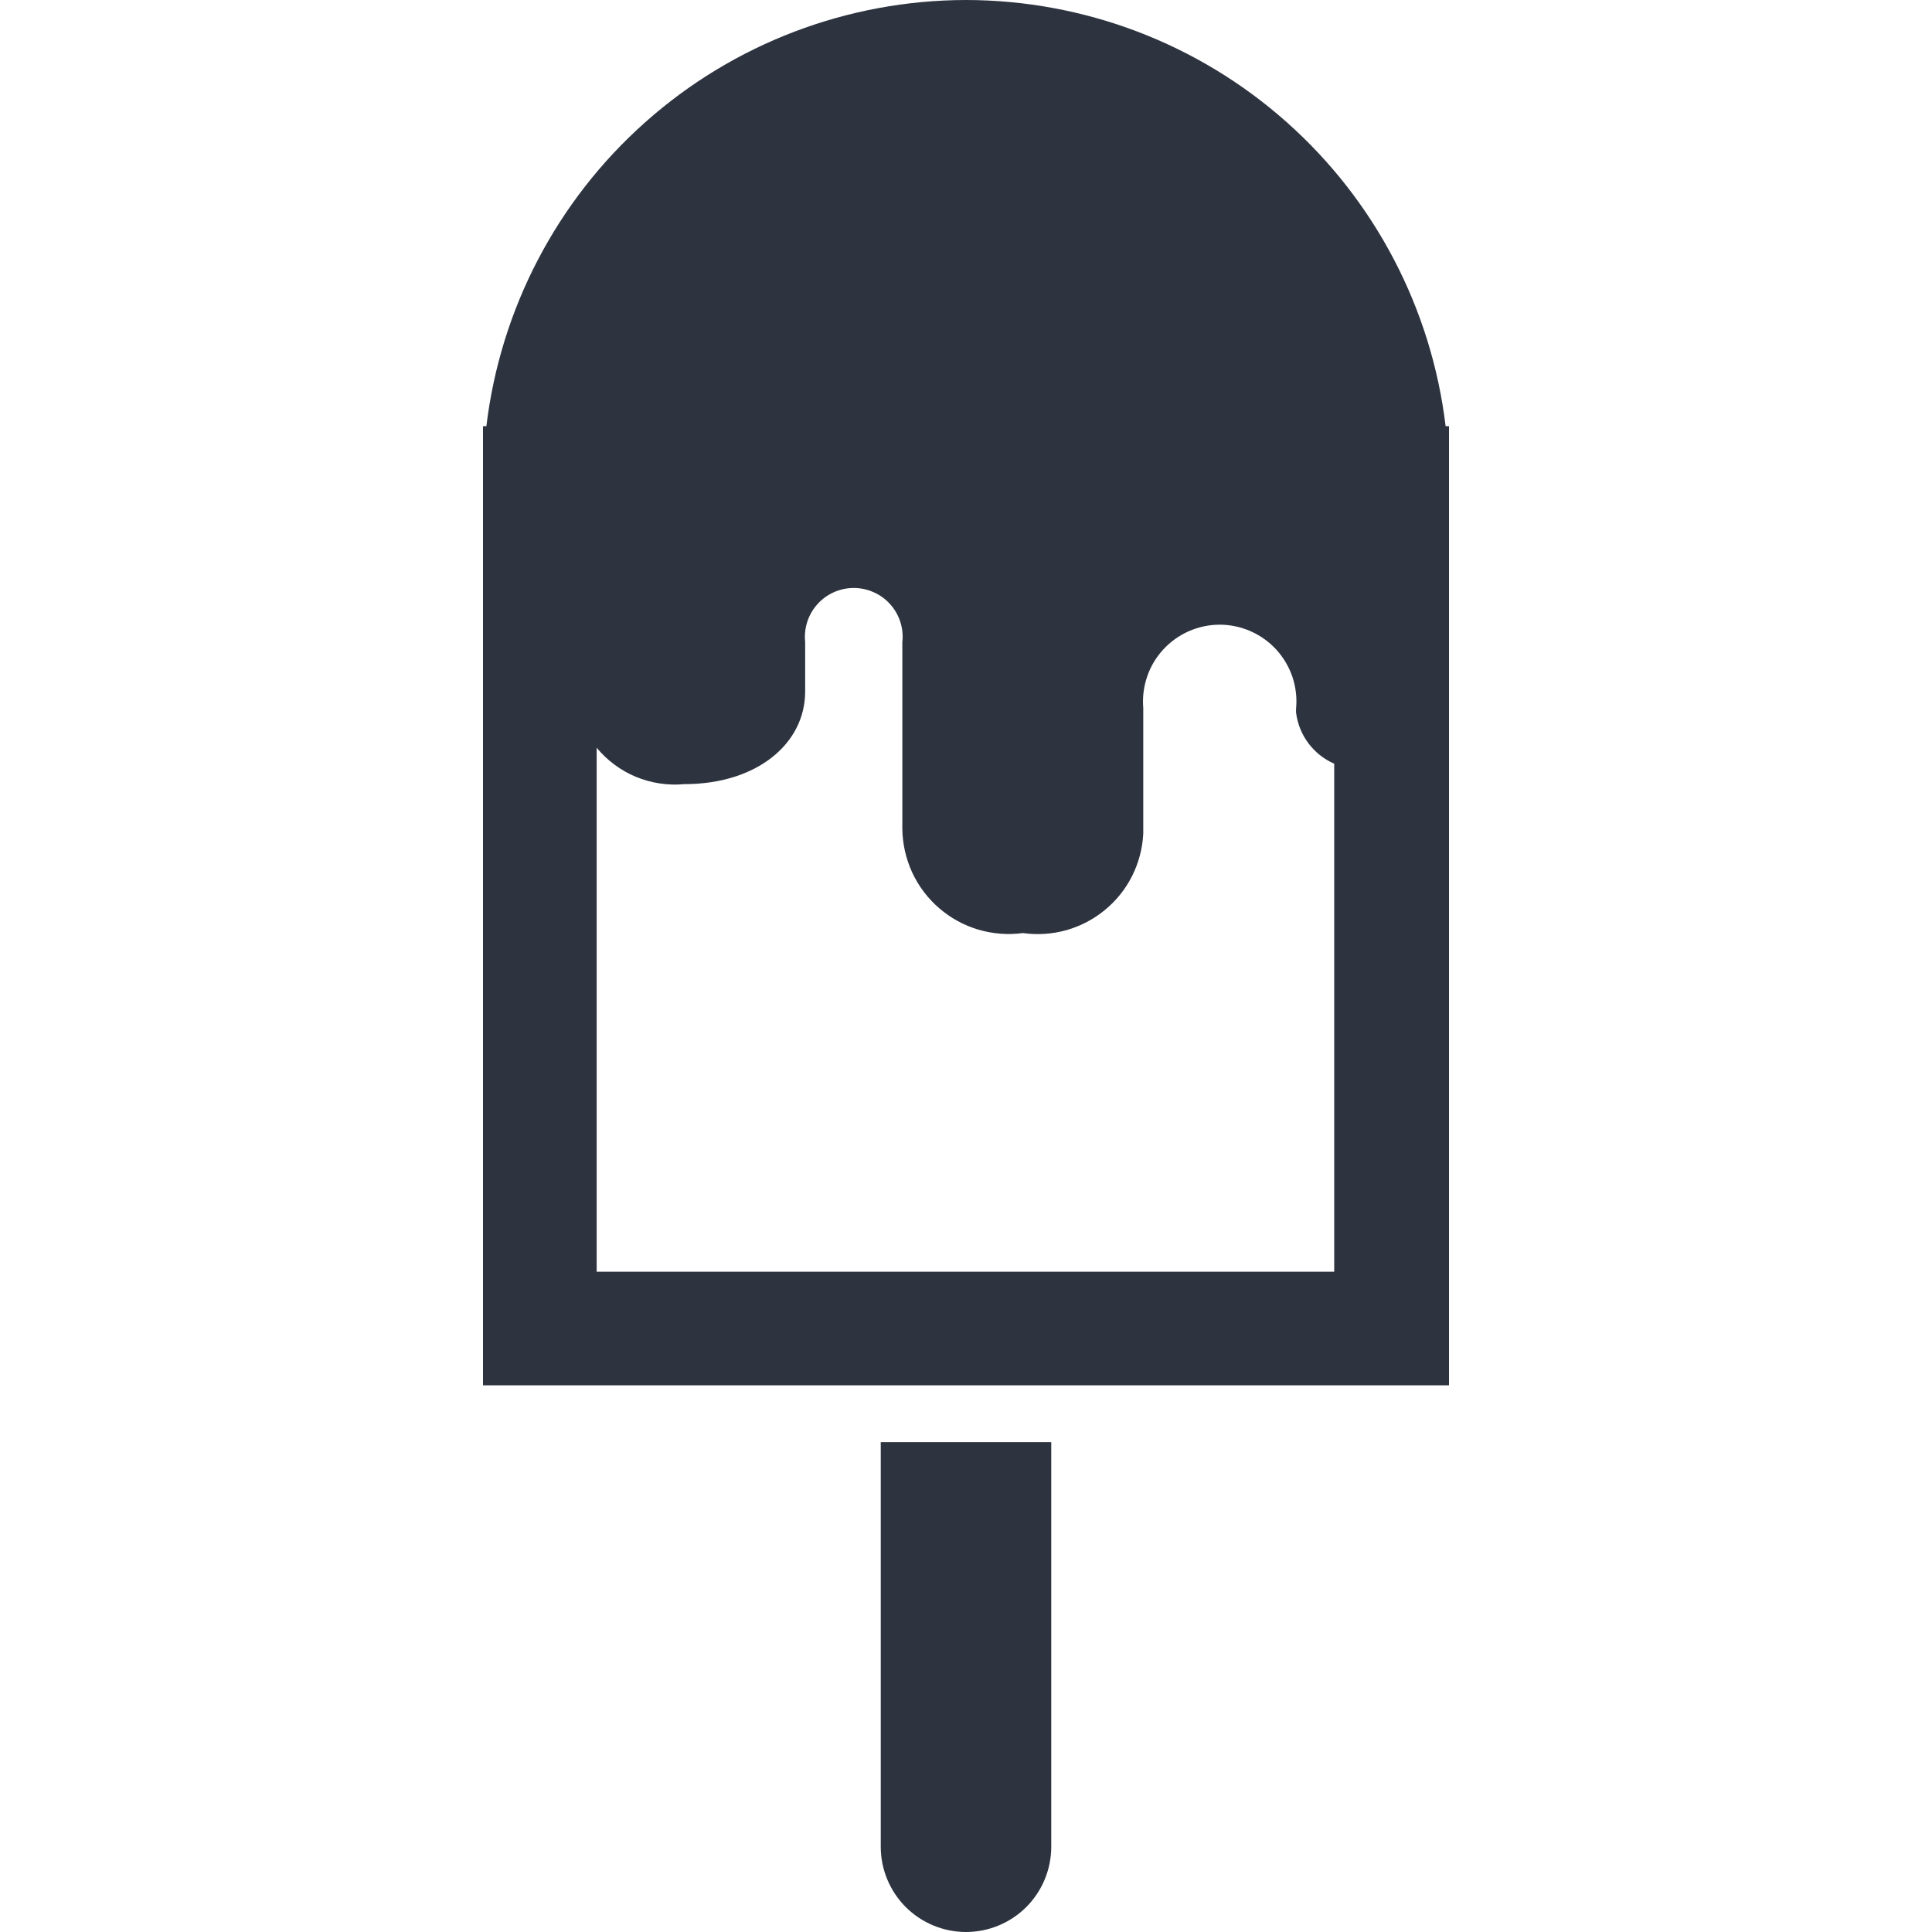
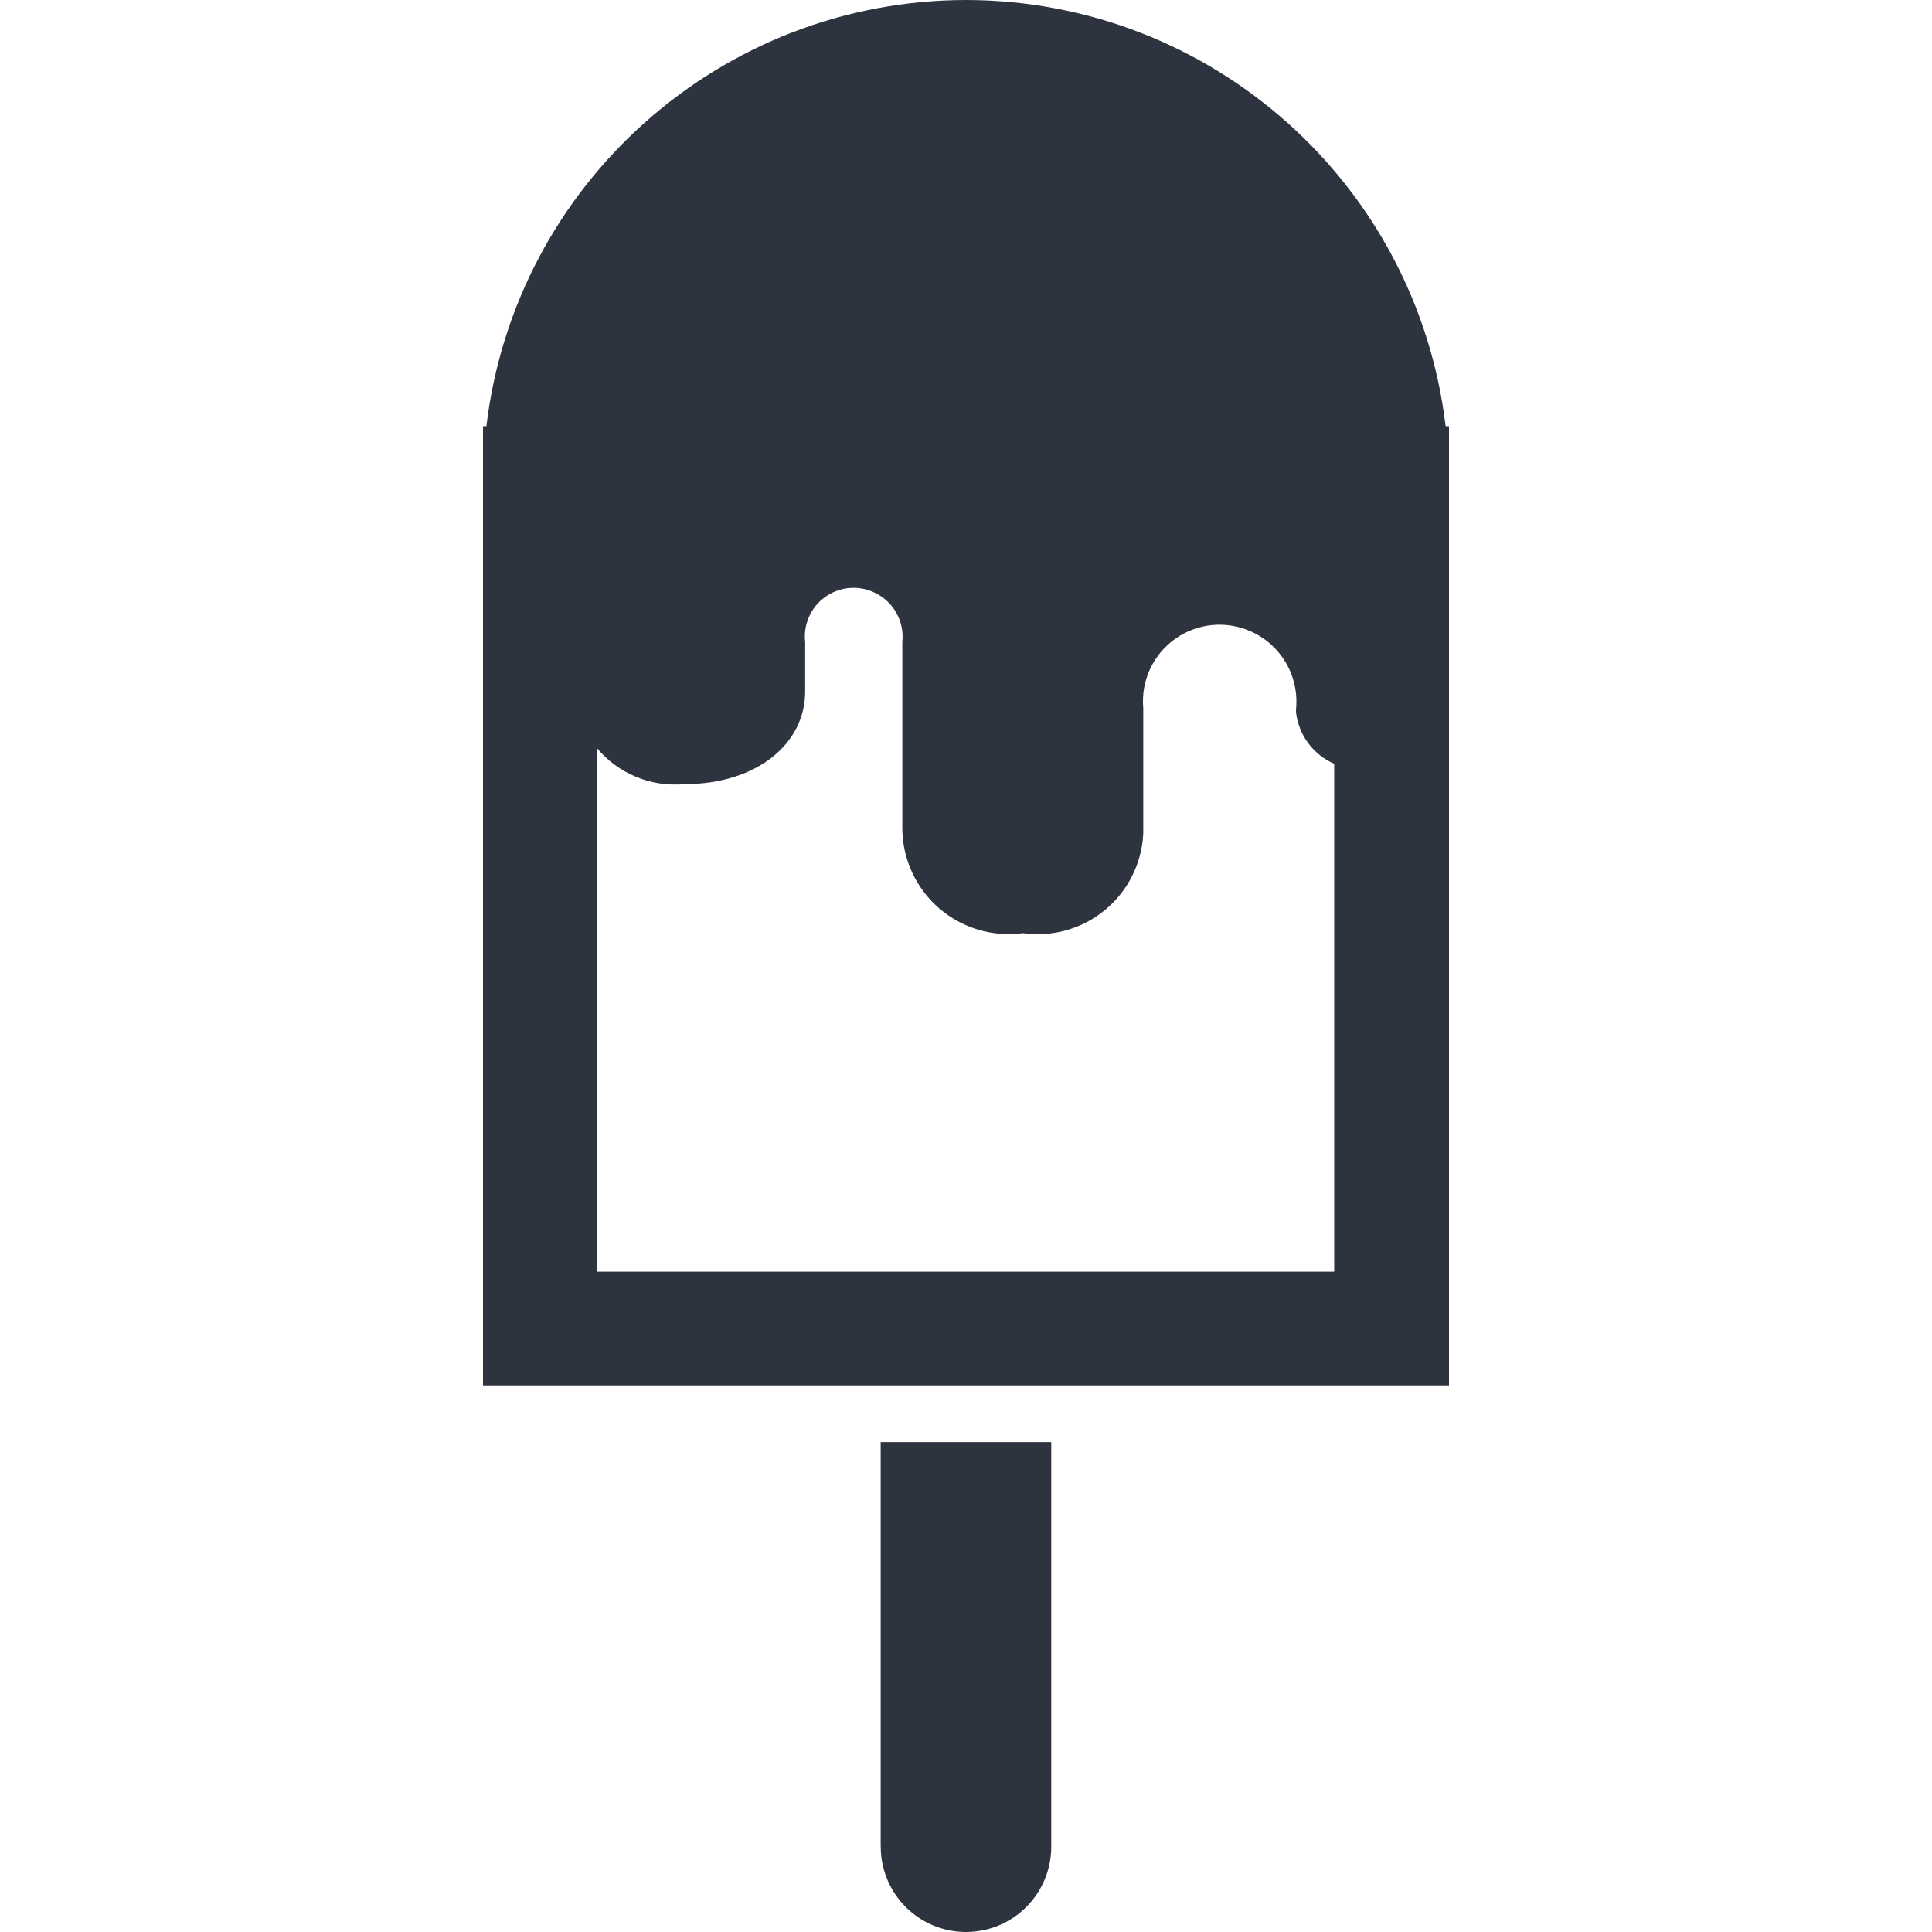
- <svg xmlns="http://www.w3.org/2000/svg" width="24" height="24" viewBox="0 0 24 24" fill="none">
-   <path d="M12 0C10.531 0.002 9.114 0.541 8.017 1.517C6.919 2.492 6.217 3.836 6.042 5.294H6V17.209H18V5.294H17.958C17.783 3.836 17.081 2.492 15.983 1.517C14.886 0.541 13.469 0.002 12 0ZM16.588 15.798H7.412V9.289C7.543 9.447 7.71 9.571 7.899 9.65C8.089 9.728 8.295 9.76 8.499 9.741C9.409 9.741 10.002 9.233 10.002 8.591V7.976C9.993 7.892 10.002 7.806 10.028 7.725C10.054 7.644 10.097 7.569 10.154 7.506C10.211 7.442 10.281 7.391 10.358 7.357C10.436 7.322 10.521 7.304 10.606 7.304C10.691 7.304 10.775 7.322 10.853 7.357C10.931 7.391 11.001 7.442 11.058 7.506C11.115 7.569 11.158 7.644 11.184 7.725C11.21 7.806 11.219 7.892 11.209 7.976V10.299C11.212 10.486 11.254 10.67 11.332 10.839C11.411 11.009 11.525 11.16 11.667 11.282C11.808 11.404 11.974 11.495 12.153 11.548C12.332 11.601 12.521 11.616 12.706 11.591C12.887 11.616 13.071 11.604 13.247 11.555C13.422 11.505 13.586 11.42 13.727 11.303C13.868 11.187 13.983 11.043 14.065 10.879C14.146 10.716 14.193 10.538 14.202 10.355V8.795C14.191 8.664 14.207 8.531 14.25 8.406C14.292 8.281 14.36 8.166 14.45 8.069C14.539 7.972 14.647 7.894 14.768 7.841C14.889 7.788 15.02 7.76 15.152 7.76C15.284 7.76 15.414 7.788 15.535 7.841C15.656 7.894 15.765 7.972 15.854 8.069C15.943 8.166 16.011 8.281 16.054 8.406C16.096 8.531 16.113 8.664 16.101 8.795C16.099 8.816 16.099 8.838 16.101 8.859C16.119 8.995 16.172 9.125 16.255 9.235C16.338 9.345 16.448 9.432 16.574 9.487V15.84L16.588 15.798Z" fill="#2D3440" />
-   <path d="M10.941 22.941C10.941 23.222 11.053 23.491 11.251 23.69C11.45 23.888 11.719 24 12 24C12.281 24 12.55 23.888 12.749 23.69C12.947 23.491 13.059 23.222 13.059 22.941V17.915H10.941V22.941Z" fill="#2D3440" />
+ <svg xmlns="http://www.w3.org/2000/svg" width="24" height="24" fill="none">
+   <path d="M12 0a6.007 6.007 0 0 0-5.958 5.294H6V17.21h12V5.294h-.042A6.007 6.007 0 0 0 12 0Zm4.588 15.798H7.412V9.289a1.264 1.264 0 0 0 1.087.452c.91 0 1.503-.508 1.503-1.15v-.615a.605.605 0 0 1 .851-.62.607.607 0 0 1 .356.62V10.3a1.32 1.32 0 0 0 1.497 1.292 1.313 1.313 0 0 0 1.496-1.236v-1.56a.951.951 0 0 1 1.333-.954.953.953 0 0 1 .566.954.281.281 0 0 0 0 .064.797.797 0 0 0 .473.628v6.353l.014-.042ZM10.941 22.941a1.059 1.059 0 1 0 2.118 0v-5.026H10.94v5.026Z" fill="#2D3440" />
</svg>
